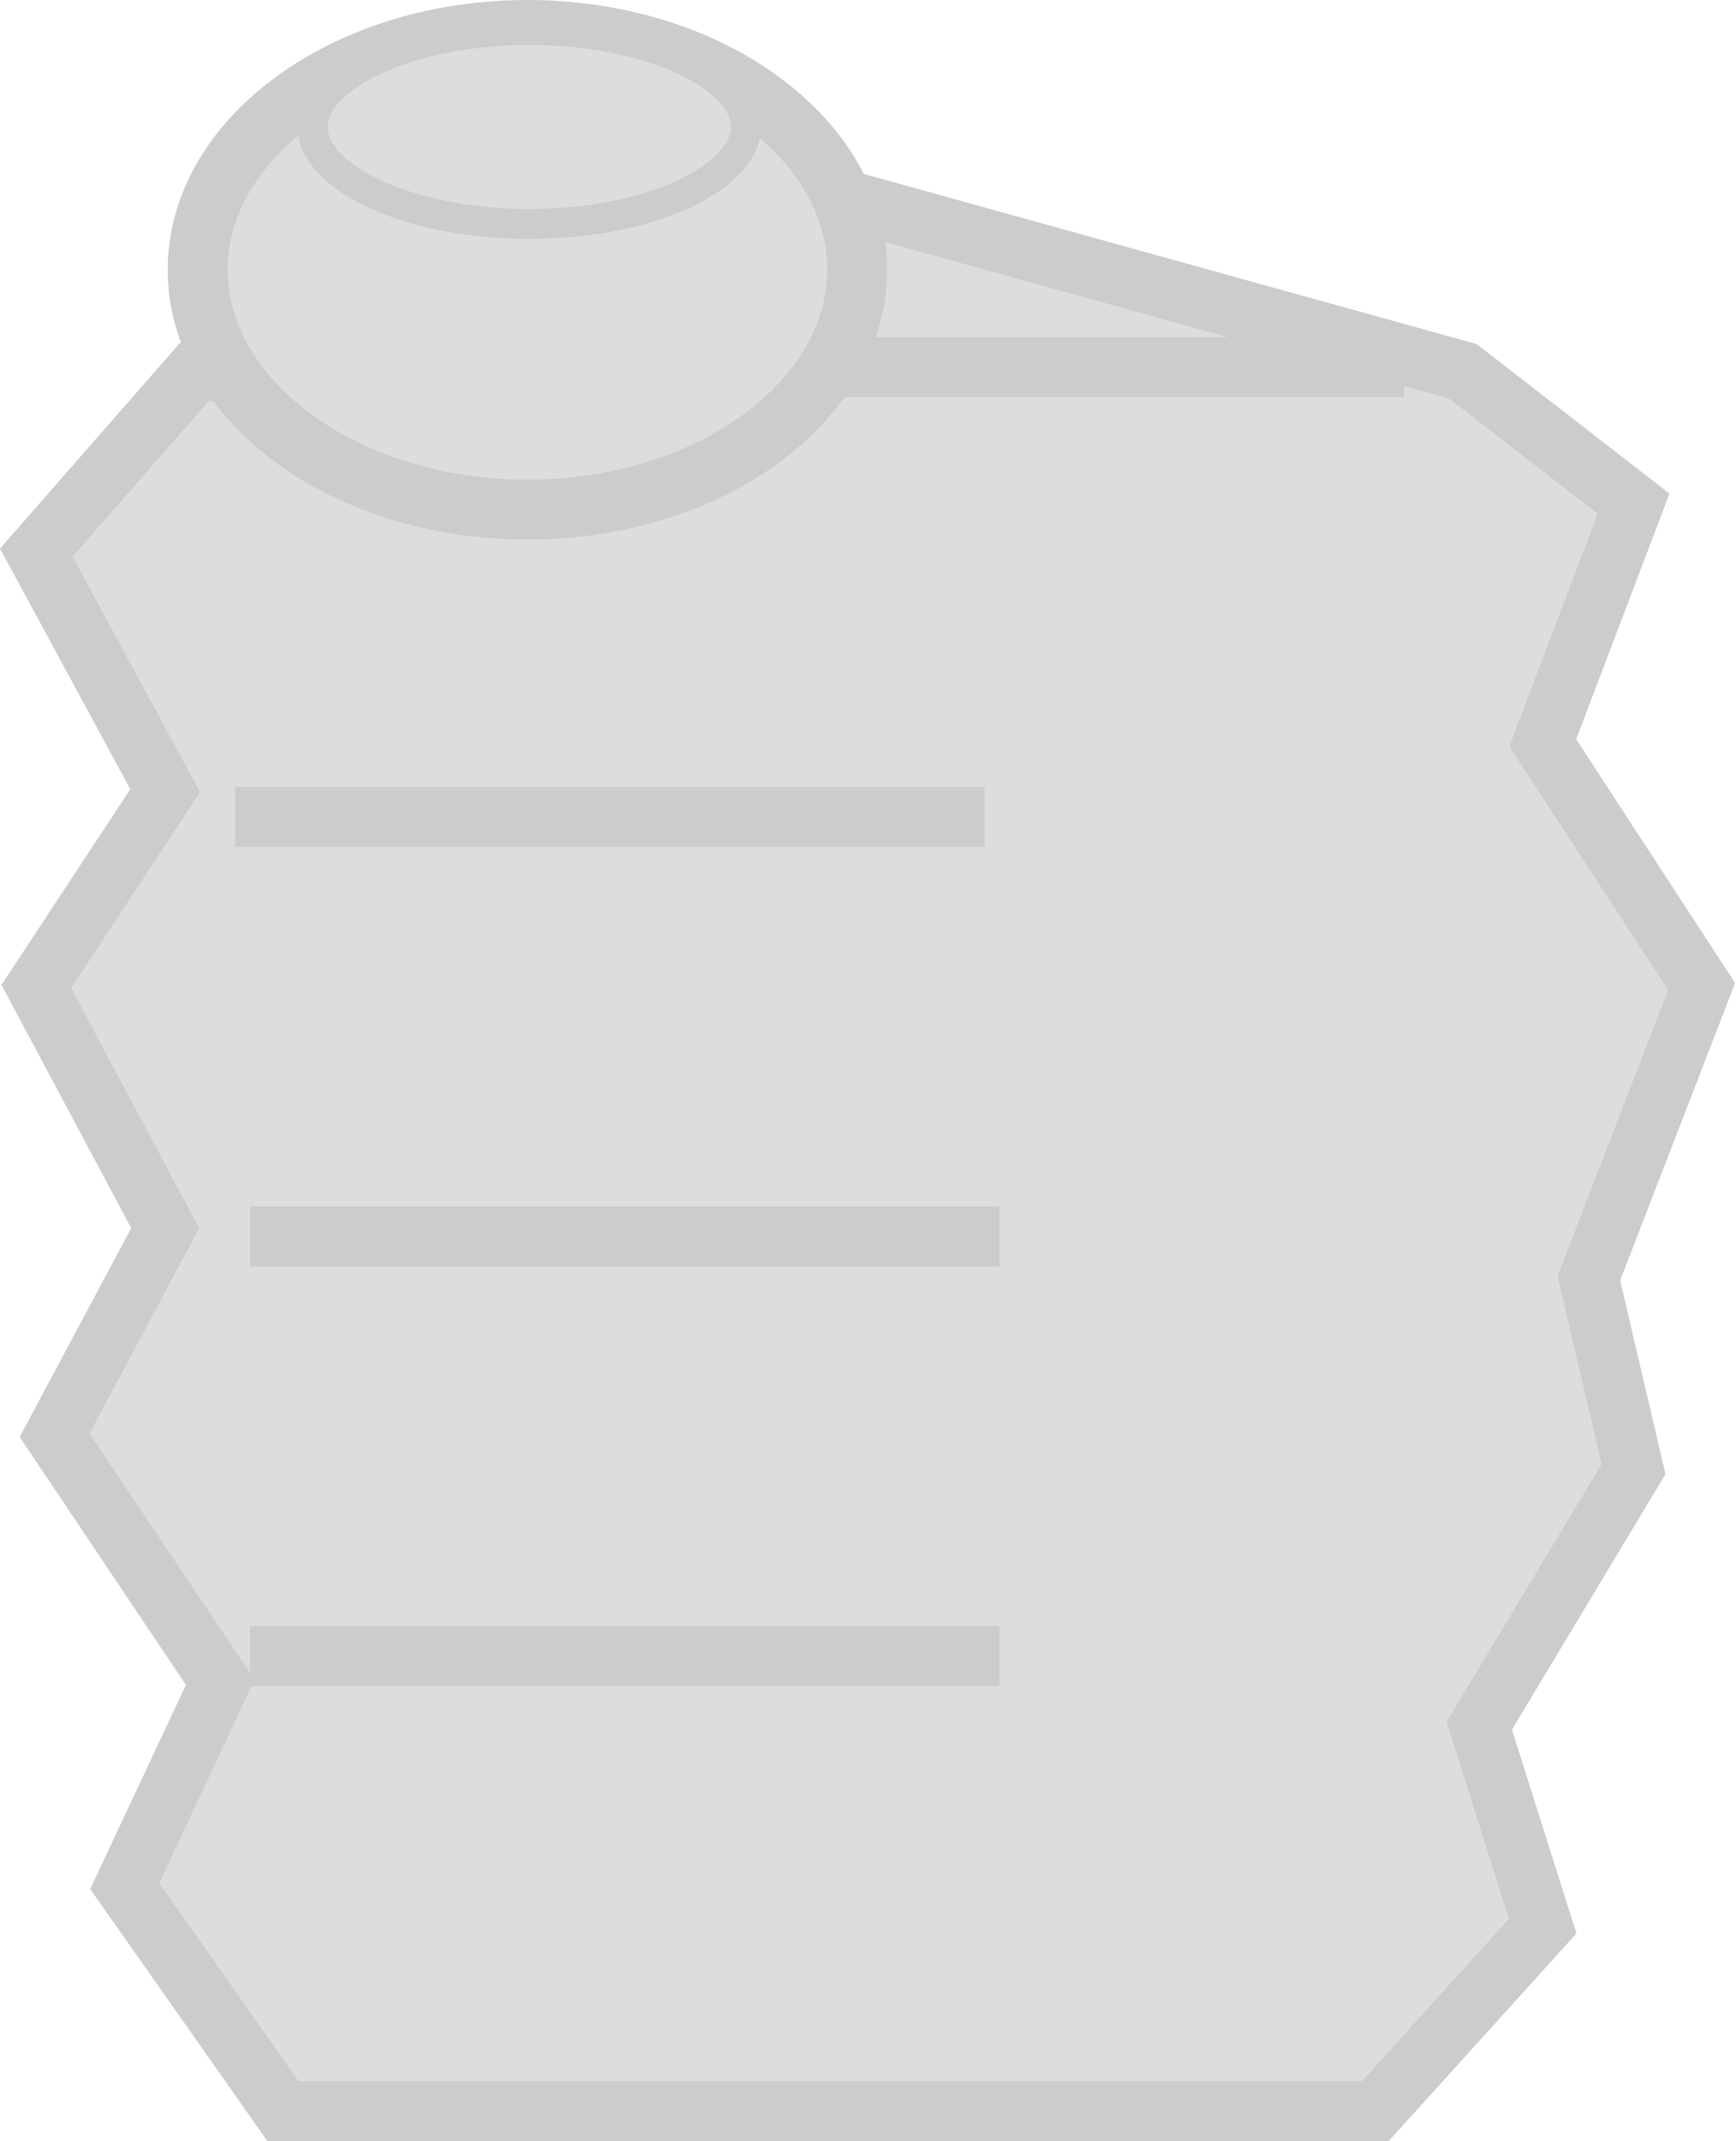
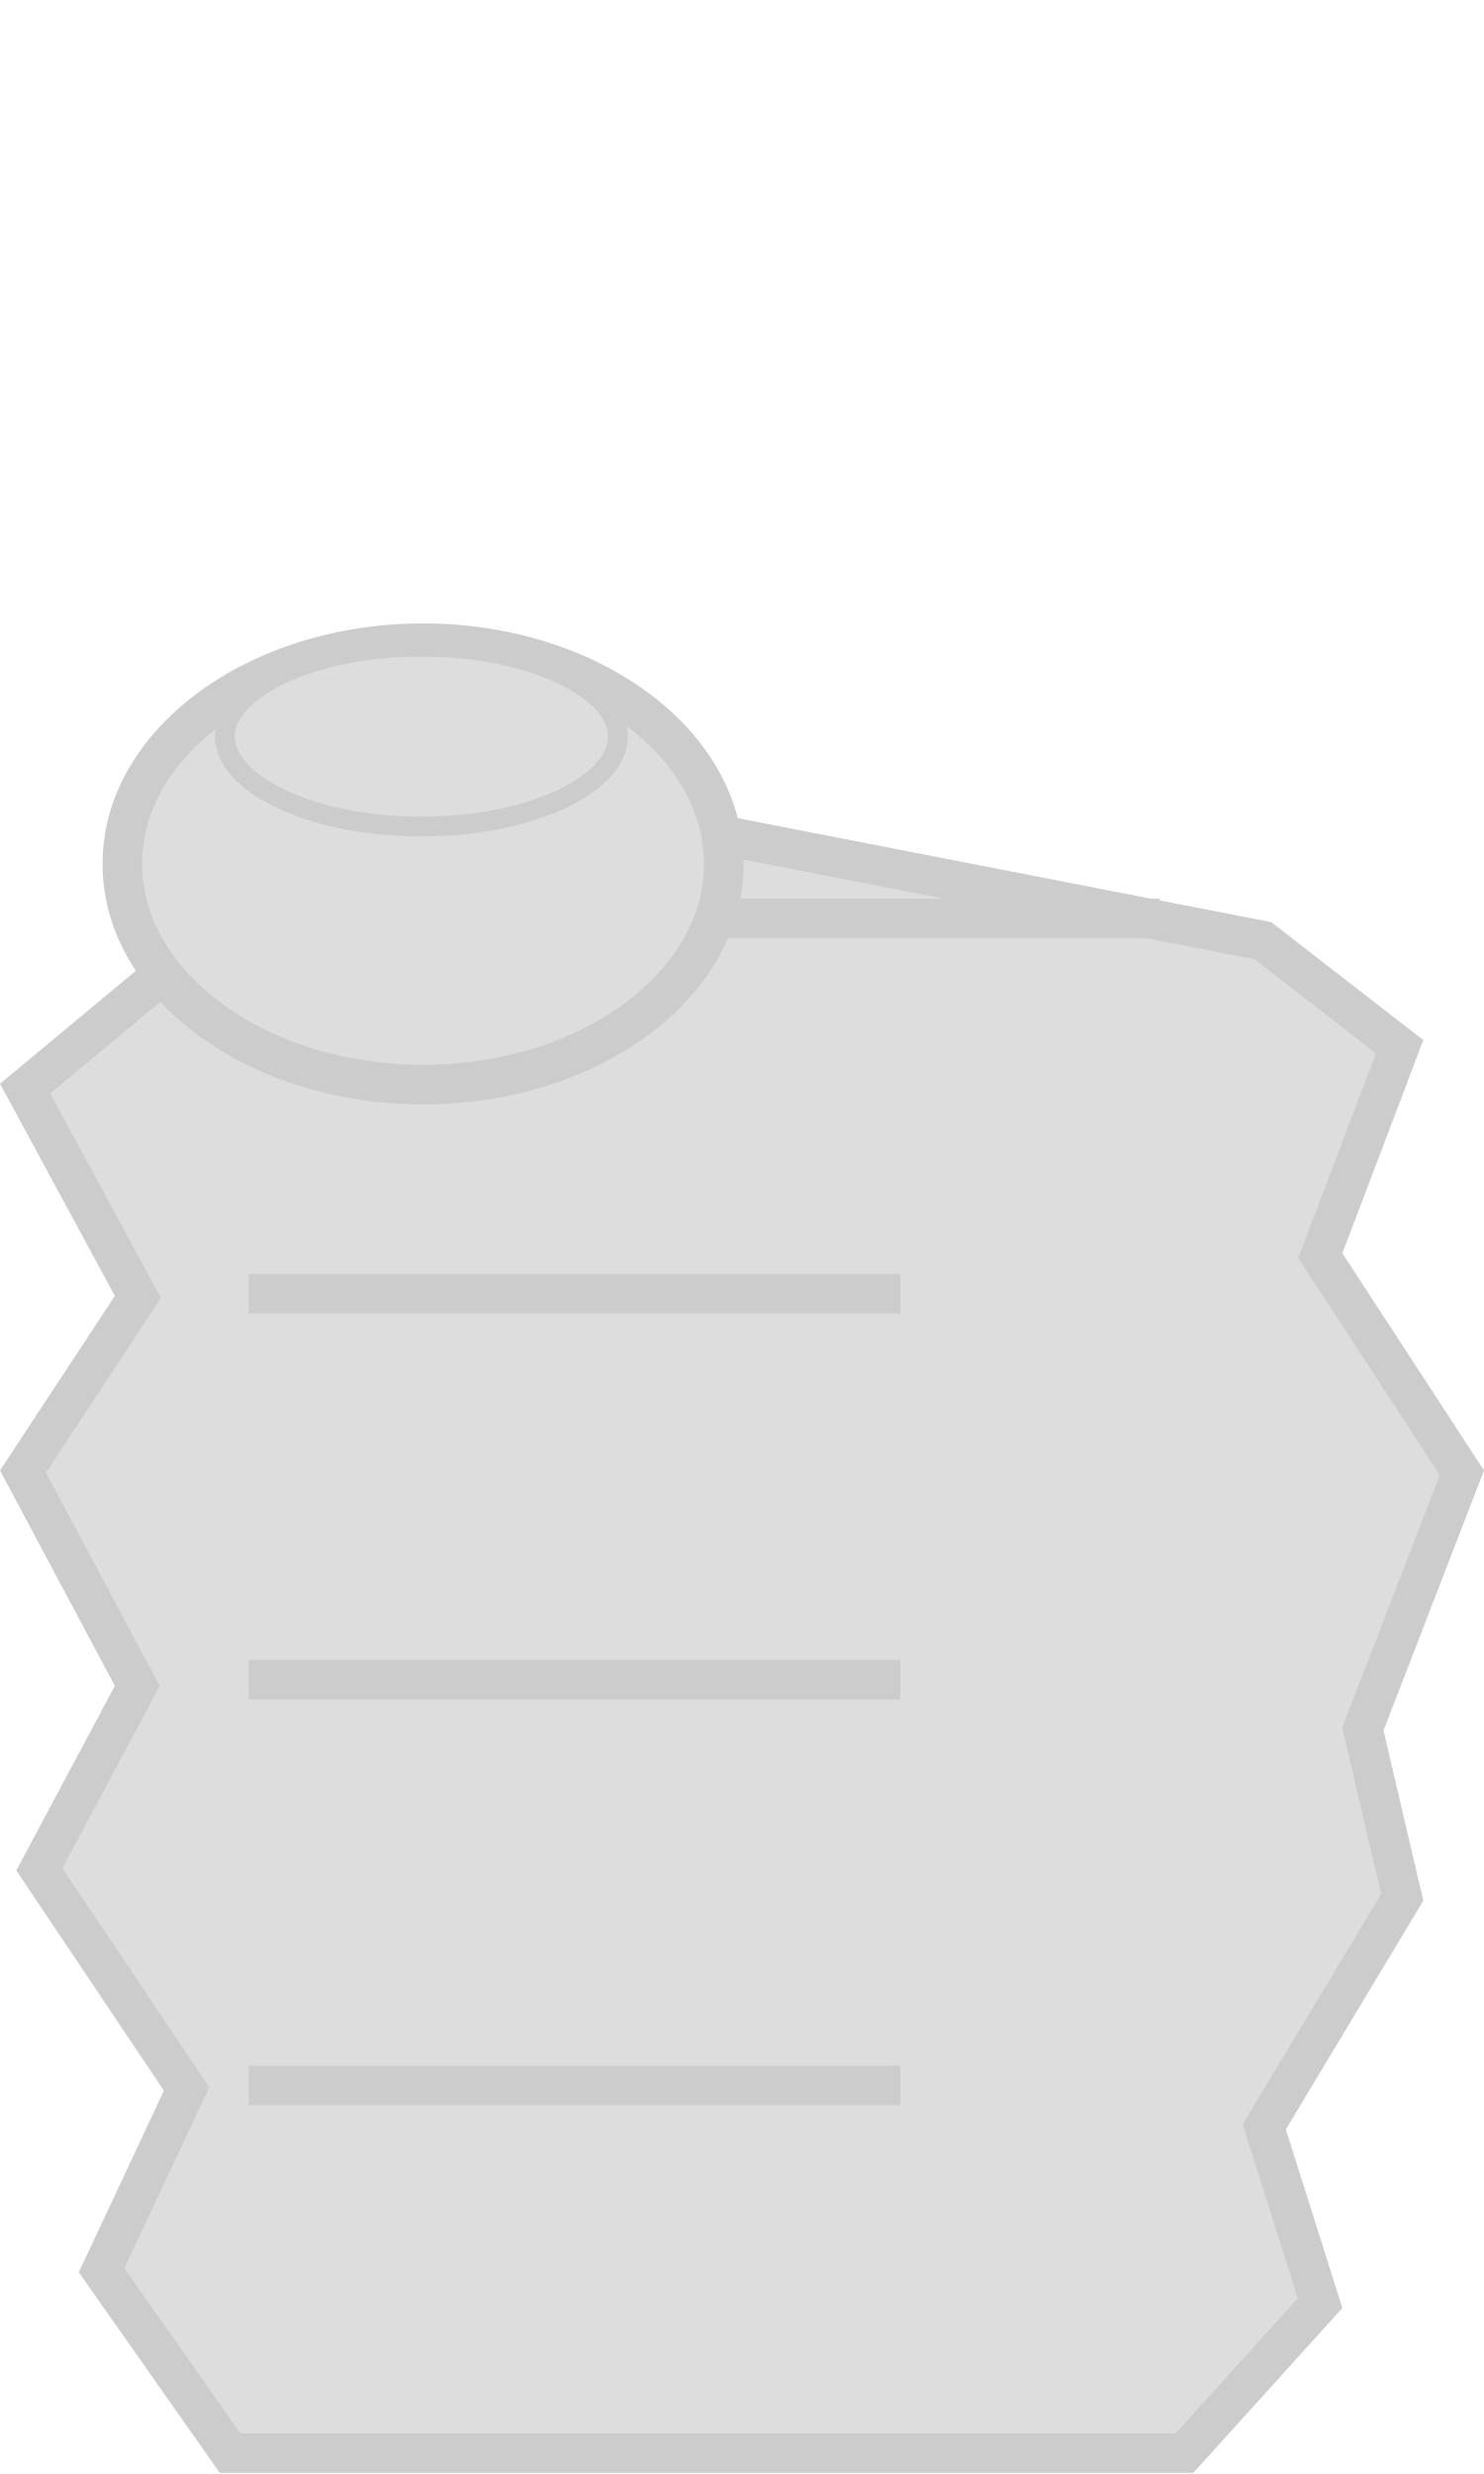
- <svg xmlns="http://www.w3.org/2000/svg" width="115.77" height="142.851" viewBox="0 0 115.77 142.851">
-   <g id="thumbdown-opp-right" transform="translate(2.421)">
-     <path id="パス_1" data-name="パス 1" d="M-364.877,149.773h-10.88l-10.588,12.1,8.6,15.883-8.6,13.066,8.6,16.122-7.379,13.818,11.053,16.486-6.373,13.59,10.552,15.018H-297l11.161-12.343-4.232-13.366,10.292-17.123-2.979-12.742,7.523-19.46-10.6-16.259,6.06-15.958-11.382-8.827-39.672-11.012S-341.973,158.6-350.441,158.6-364.877,149.773-364.877,149.773Z" transform="translate(386.345 -125)" fill="#ddd" stroke="#ccc" stroke-width="4" />
-     <line id="線_1" data-name="線 1" x1="50" transform="translate(13.269 54.5)" fill="none" stroke="#ccc" stroke-width="4" />
-     <line id="線_2" data-name="線 2" x1="50" transform="translate(14.269 82.5)" fill="none" stroke="#ccc" stroke-width="4" />
-     <line id="線_3" data-name="線 3" x1="50" transform="translate(14.269 110.5)" fill="none" stroke="#ccc" stroke-width="4" />
-     <line id="線_4" data-name="線 4" x1="66" transform="translate(25.269 24.5)" fill="none" stroke="#ccc" stroke-width="4" />
-     <g id="パス_2" data-name="パス 2" transform="translate(8.769)" fill="#ddd">
-       <path d="M 24 34 C 20.965 34 18.026 33.556 15.263 32.679 C 12.62 31.841 10.253 30.646 8.229 29.128 C 4.212 26.115 2 22.163 2 18 C 2 13.837 4.212 9.885 8.229 6.872 C 10.253 5.354 12.62 4.159 15.263 3.321 C 18.026 2.444 20.965 2 24 2 C 27.035 2 29.974 2.444 32.737 3.321 C 35.38 4.159 37.747 5.354 39.771 6.872 C 43.788 9.885 46 13.837 46 18 C 46 22.163 43.788 26.115 39.771 29.128 C 37.747 30.646 35.38 31.841 32.737 32.679 C 29.974 33.556 27.035 34 24 34 Z" stroke="none" />
-       <path d="M 24 4 C 21.171 4 18.435 4.413 15.868 5.227 C 13.439 5.998 11.273 7.089 9.429 8.472 C 5.928 11.098 4 14.482 4 18 C 4 21.518 5.928 24.902 9.429 27.528 C 11.273 28.911 13.439 30.002 15.868 30.773 C 18.435 31.587 21.171 32 24 32 C 26.829 32 29.565 31.587 32.132 30.773 C 34.561 30.002 36.727 28.911 38.571 27.528 C 42.072 24.902 44 21.518 44 18 C 44 14.482 42.072 11.098 38.571 8.472 C 36.727 7.089 34.561 5.998 32.132 5.227 C 29.565 4.413 26.829 4 24 4 M 24 0 C 37.255 0 48 8.059 48 18 C 48 27.941 37.255 36 24 36 C 10.745 36 0 27.941 0 18 C 0 8.059 10.745 0 24 0 Z" stroke="none" fill="#ccc" />
-     </g>
-     <g id="パス_3" data-name="パス 3" transform="translate(17.433 1)" fill="#ddd">
-       <path d="M 15.458 13.943 C 11.477 13.943 7.749 13.202 4.963 11.855 C 2.444 10.637 1 9.04 1 7.472 C 1 5.904 2.444 4.306 4.963 3.089 C 7.749 1.742 11.477 1 15.458 1 C 19.439 1 23.167 1.742 25.953 3.089 C 28.472 4.306 29.916 5.904 29.916 7.472 C 29.916 9.04 28.472 10.637 25.953 11.855 C 23.167 13.202 19.439 13.943 15.458 13.943 Z" stroke="none" />
-       <path d="M 15.458 2 C 11.68 2 8.013 2.725 5.398 3.989 C 3.27 5.017 2 6.319 2 7.472 C 2 8.624 3.27 9.926 5.398 10.954 C 8.013 12.218 11.68 12.943 15.458 12.943 C 19.236 12.943 22.903 12.218 25.518 10.954 C 27.646 9.926 28.916 8.624 28.916 7.472 C 28.916 6.319 27.646 5.017 25.518 3.989 C 22.903 2.725 19.236 2 15.458 2 M 15.458 0 C 23.995 0 30.916 3.345 30.916 7.472 C 30.916 11.598 23.995 14.943 15.458 14.943 C 6.921 14.943 -1.9073486328125e-06 11.598 -1.9073486328125e-06 7.472 C -1.9073486328125e-06 3.345 6.921 0 15.458 0 Z" stroke="none" fill="#ccc" />
+ <svg xmlns="http://www.w3.org/2000/svg" width="150" height="250" viewBox="0 0 150 250">
+   <g id="グループ_11" data-name="グループ 11" transform="translate(-346 -107)">
+     <rect id="長方形_25" data-name="長方形 25" width="150" height="250" transform="translate(346 107)" fill="none" />
+     <g id="opp-left-down-lost" transform="translate(324 -187)">
+       <g id="opp-right-body-down" transform="translate(408.345 233.559)" fill="#ddd">
+         <path d="M -266.615 308.327 L -363.095 308.327 L -376.076 289.852 L -367.966 272.556 L -367.486 271.532 L -368.116 270.593 L -382.368 249.335 L -372.972 231.741 L -372.469 230.799 L -372.972 229.857 L -384.021 209.141 L -373.066 192.496 L -372.408 191.497 L -372.978 190.444 L -383.806 170.445 L -345.488 138.586 L -258.695 155.499 L -244.875 166.216 L -252.53 186.375 L -252.891 187.326 L -252.335 188.178 L -238.58 209.269 L -248.366 234.584 L -248.589 235.159 L -248.448 235.76 L -244.612 252.171 L -258.088 274.591 L -258.553 275.365 L -258.28 276.225 L -252.913 293.174 L -266.615 308.327 Z" stroke="none" />
+         <path d="M -344.939 140.73 L -381.266 170.934 L -371.219 189.492 L -370.079 191.597 L -371.395 193.596 L -381.698 209.249 L -371.207 228.916 L -370.202 230.8 L -371.208 232.683 L -380.038 249.218 L -366.454 269.479 L -365.195 271.358 L -366.155 273.405 L -373.773 289.651 L -362.056 306.327 L -267.503 306.327 L -255.166 292.684 L -260.187 276.829 L -260.732 275.108 L -259.802 273.561 L -246.744 251.836 L -250.396 236.215 L -250.677 235.014 L -250.232 233.863 L -240.815 209.503 L -254.01 189.27 L -255.122 187.567 L -254.4 185.665 L -247.27 166.89 L -259.544 157.371 L -344.939 140.73 M -346.037 136.441 L -257.845 153.627 L -242.48 165.543 L -250.66 187.085 L -236.345 209.034 L -246.501 235.305 L -242.48 252.506 L -256.373 275.621 L -250.66 293.664 L -265.727 310.327 L -364.134 310.327 L -378.38 290.053 L -369.777 271.707 L -384.697 249.452 L -374.736 230.799 L -386.345 209.034 L -374.736 191.396 L -386.345 169.955 L -346.037 136.441 Z" stroke="none" fill="#ccc" />
+       </g>
+       <g id="winkles" transform="translate(47.138 386.817)">
+         <line id="線_1" data-name="線 1" x1="65.86" transform="translate(0 37.926)" fill="none" stroke="#ccc" stroke-width="4" />
+         <line id="線_2" data-name="線 2" x1="65.86" transform="translate(0 76.926)" fill="none" stroke="#ccc" stroke-width="4" />
+         <line id="線_3" data-name="線 3" x1="65.86" transform="translate(0 117.926)" fill="none" stroke="#ccc" stroke-width="4" />
+         <line id="線_4" data-name="線 4" x1="71.71" transform="translate(20.362)" fill="none" stroke="#ccc" stroke-width="4" />
+       </g>
+       <g id="thunb-nail" transform="translate(32.364 357)">
+         <g id="パス_2" data-name="パス 2" fill="#ddd">
+           <path d="M 32.399 46.598 C 28.231 46.598 24.191 45.987 20.393 44.783 C 16.749 43.627 13.485 41.978 10.689 39.881 C 7.937 37.817 5.783 35.426 4.288 32.775 C 2.77 30.083 2 27.231 2 24.299 C 2 21.367 2.77 18.516 4.288 15.823 C 5.783 13.172 7.937 10.782 10.689 8.717 C 13.485 6.621 16.749 4.972 20.393 3.816 C 24.191 2.611 28.231 2 32.399 2 C 36.567 2 40.607 2.611 44.405 3.816 C 48.049 4.972 51.313 6.621 54.109 8.717 C 56.861 10.782 59.015 13.172 60.51 15.823 C 62.028 18.516 62.798 21.367 62.798 24.299 C 62.798 27.231 62.028 30.083 60.51 32.775 C 59.015 35.426 56.861 37.817 54.109 39.881 C 51.313 41.978 48.049 43.627 44.405 44.783 C 40.607 45.987 36.567 46.598 32.399 46.598 Z" stroke="none" />
+           <path d="M 32.399 4 C 28.436 4 24.6 4.579 20.997 5.722 C 17.569 6.81 14.504 8.356 11.889 10.317 C 6.802 14.133 4 19.098 4 24.299 C 4 29.5 6.802 34.466 11.889 38.281 C 14.504 40.243 17.569 41.789 20.997 42.876 C 24.6 44.019 28.436 44.598 32.399 44.598 C 36.362 44.598 40.198 44.019 43.801 42.876 C 47.229 41.789 50.294 40.243 52.909 38.281 C 57.996 34.466 60.798 29.5 60.798 24.299 C 60.798 19.098 57.996 14.133 52.909 10.317 C 50.294 8.356 47.229 6.81 43.801 5.722 C 40.198 4.579 36.362 4 32.399 4 M 32.399 -3.814697265625e-06 C 50.292 -3.814697265625e-06 64.798 10.879 64.798 24.299 C 64.798 37.719 50.292 48.598 32.399 48.598 C 14.506 48.598 0 37.719 0 24.299 C 0 10.879 14.506 -3.814697265625e-06 32.399 -3.814697265625e-06 Z" stroke="none" fill="#ccc" />
+         </g>
+         <g id="パス_3" data-name="パス 3" transform="translate(11.367 1.35)" fill="#ddd">
+           <path d="M 20.868 19.173 C 15.441 19.173 10.356 18.159 6.547 16.318 C 4.752 15.451 3.355 14.453 2.392 13.354 C 1.468 12.298 1 11.199 1 10.086 C 1 8.974 1.468 7.875 2.392 6.819 C 3.355 5.719 4.752 4.722 6.547 3.855 C 10.356 2.014 15.441 1 20.868 1 C 26.294 1 31.38 2.014 35.188 3.855 C 36.983 4.722 38.381 5.719 39.343 6.819 C 40.267 7.875 40.735 8.974 40.735 10.086 C 40.735 11.199 40.267 12.298 39.343 13.354 C 38.381 14.453 36.983 15.451 35.188 16.318 C 31.38 18.159 26.294 19.173 20.868 19.173 Z" stroke="none" />
+           <path d="M 20.868 2 C 15.589 2 10.658 2.978 6.982 4.755 C 3.816 6.285 2 8.229 2 10.086 C 2 11.944 3.816 13.887 6.982 15.418 C 10.658 17.195 15.589 18.173 20.868 18.173 C 26.146 18.173 31.077 17.195 34.753 15.418 C 37.919 13.887 39.735 11.944 39.735 10.086 C 39.735 8.229 37.919 6.285 34.753 4.755 C 31.077 2.978 26.146 2 20.868 2 M 20.868 -1.9073486328125e-06 C 32.393 -1.9073486328125e-06 41.735 4.516 41.735 10.086 C 41.735 15.657 32.393 20.173 20.868 20.173 C 9.343 20.173 0 15.657 0 10.086 C 0 4.516 9.343 -1.9073486328125e-06 20.868 -1.9073486328125e-06 Z" stroke="none" fill="#ccc" />
+         </g>
+       </g>
    </g>
  </g>
</svg>
